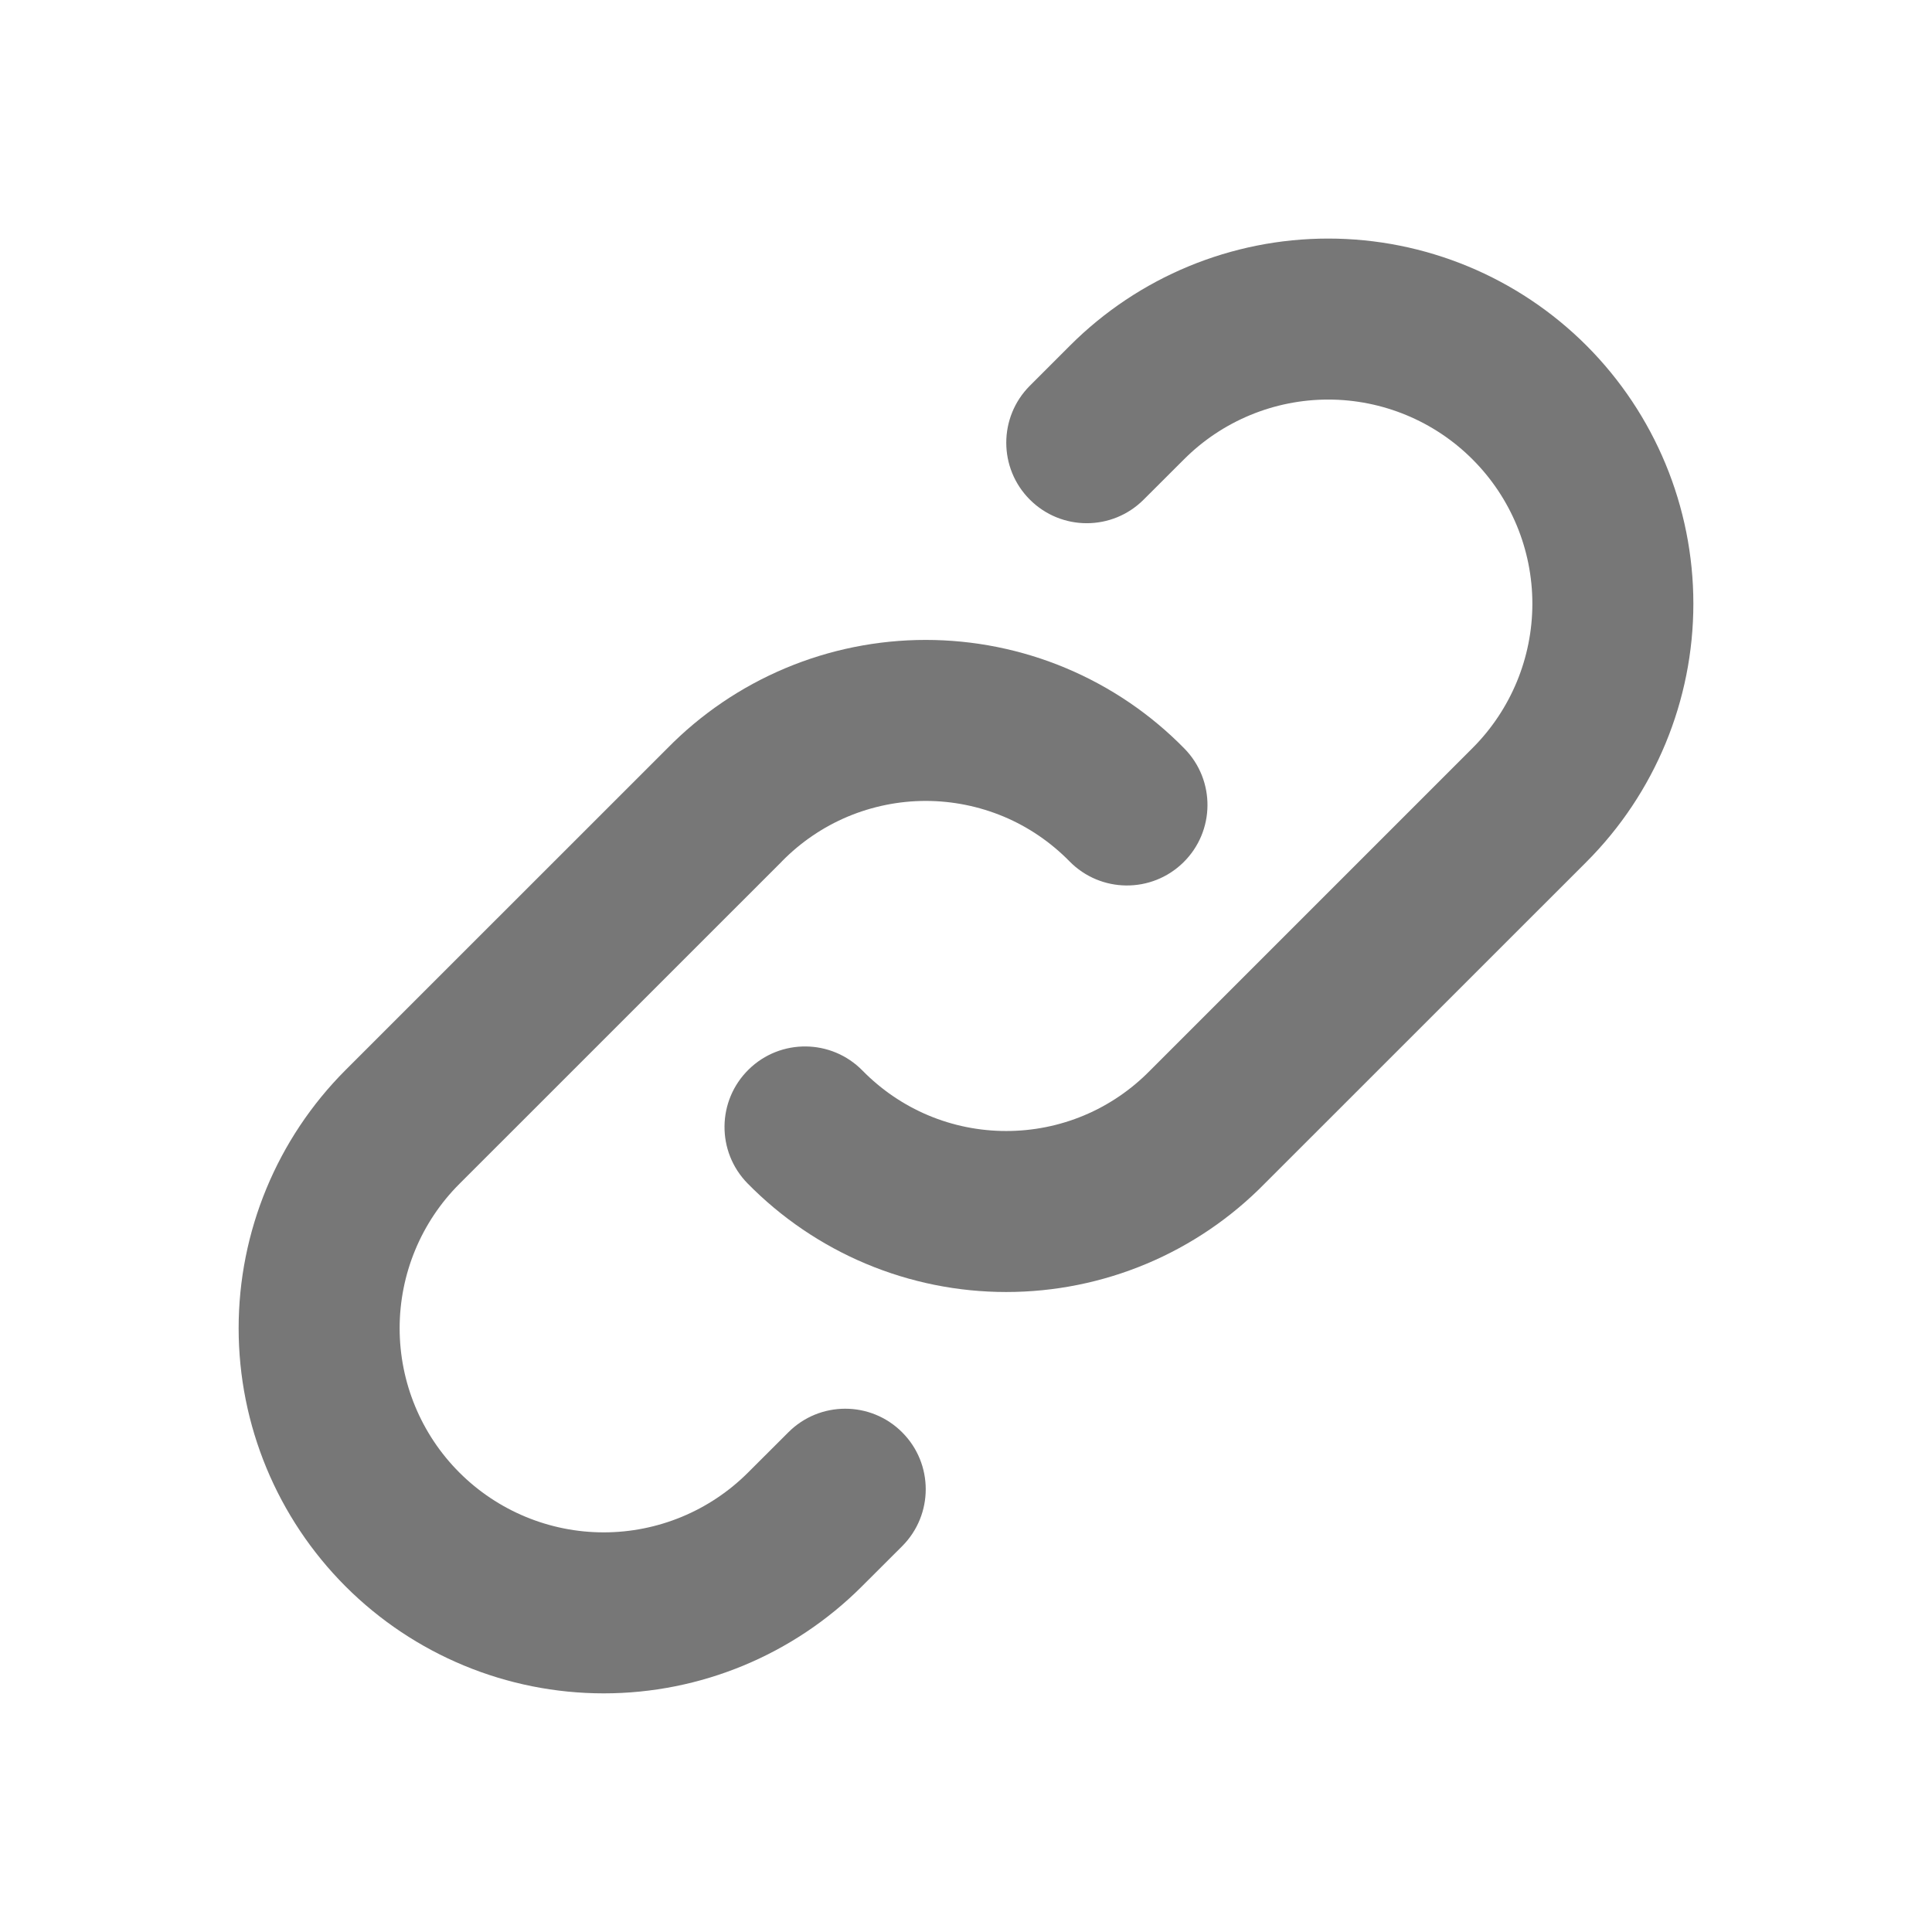
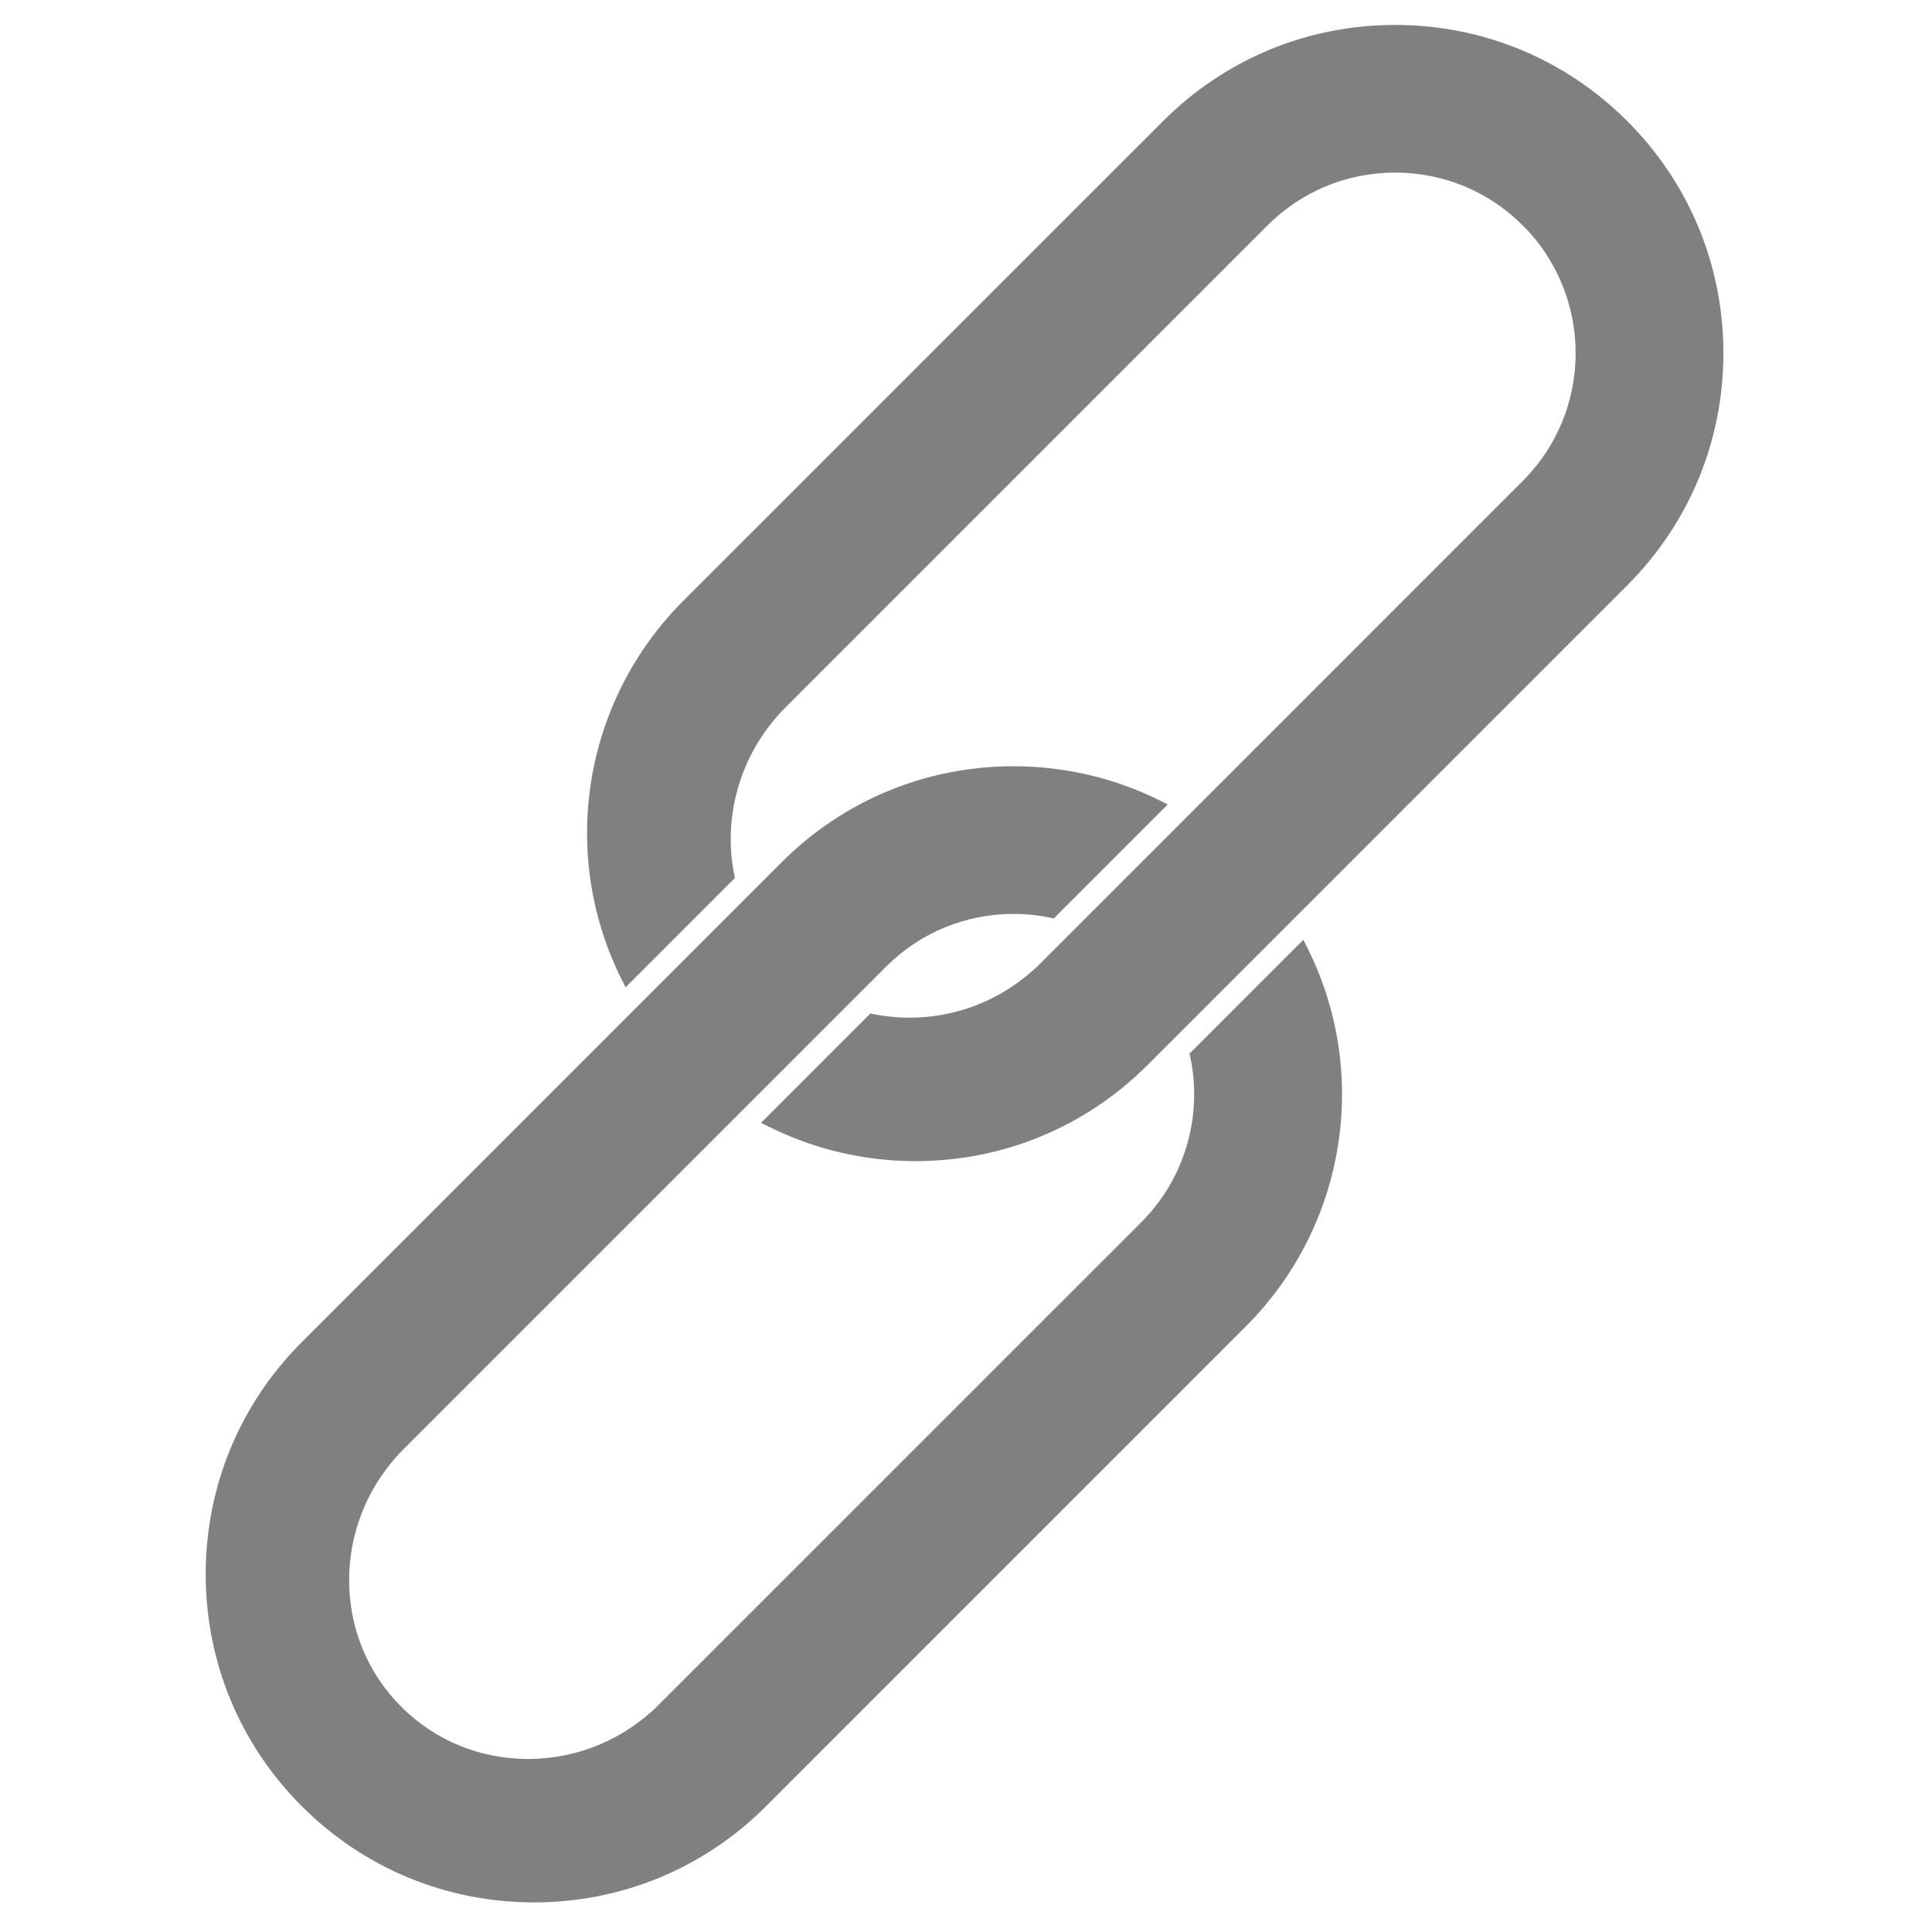
- <svg xmlns="http://www.w3.org/2000/svg" width="27" height="27" viewBox="0 0 27 27" fill="none">
-   <path fill-rule="evenodd" clip-rule="evenodd" d="M14.954 4.829C15.911 3.872 17.209 3.334 18.562 3.334C19.916 3.334 21.214 3.872 22.171 4.829C23.127 5.786 23.665 7.084 23.665 8.437C23.665 9.79 23.127 11.088 22.171 12.045L17.674 16.541C17.204 17.02 16.643 17.401 16.024 17.661C15.403 17.922 14.736 18.056 14.062 18.056C13.389 18.056 12.722 17.922 12.101 17.661C11.48 17.4 10.918 17.018 10.446 16.537C10.012 16.093 10.019 15.381 10.463 14.946C10.906 14.511 11.619 14.518 12.054 14.962C12.316 15.229 12.628 15.442 12.973 15.587C13.318 15.732 13.688 15.806 14.062 15.806C14.437 15.806 14.807 15.732 15.152 15.587C15.497 15.442 15.809 15.229 16.071 14.962L16.079 14.954L20.579 10.454C21.114 9.919 21.415 9.193 21.415 8.437C21.415 7.68 21.114 6.955 20.579 6.42C20.045 5.885 19.319 5.584 18.562 5.584C17.806 5.584 17.08 5.885 16.546 6.42L15.983 6.982C15.544 7.422 14.831 7.422 14.392 6.982C13.953 6.543 13.953 5.831 14.392 5.391L14.954 4.829Z" fill="#777777" />
-   <path fill-rule="evenodd" clip-rule="evenodd" d="M10.976 9.338C11.597 9.077 12.264 8.943 12.937 8.943C13.611 8.943 14.278 9.077 14.899 9.338C15.52 9.599 16.082 9.981 16.553 10.462C16.988 10.906 16.981 11.618 16.537 12.053C16.093 12.488 15.381 12.481 14.946 12.037C14.684 11.77 14.372 11.557 14.027 11.412C13.682 11.268 13.312 11.193 12.937 11.193C12.563 11.193 12.193 11.268 11.848 11.412C11.503 11.557 11.19 11.77 10.928 12.037L10.921 12.045L6.42 16.545C5.885 17.08 5.585 17.806 5.585 18.562C5.585 19.319 5.885 20.044 6.42 20.579C6.955 21.114 7.681 21.415 8.437 21.415C9.194 21.415 9.919 21.114 10.454 20.579L11.017 20.017C11.456 19.577 12.169 19.577 12.608 20.017C13.047 20.456 13.047 21.168 12.608 21.608L12.045 22.17C11.088 23.127 9.791 23.665 8.437 23.665C7.084 23.665 5.786 23.127 4.829 22.17C3.873 21.213 3.335 19.916 3.335 18.562C3.335 17.209 3.873 15.911 4.829 14.954L9.326 10.458C9.796 9.979 10.357 9.598 10.976 9.338Z" fill="#777777" />
+ <svg xmlns="http://www.w3.org/2000/svg" width="310" height="310" viewBox="0 0 310 310" fill="none">
+   <path d="M125.756 138.723L125.756 138.723L48.786 215.697C38.93 225.545 33.505 238.647 33.505 252.583C33.505 266.525 38.936 279.625 48.788 289.472C58.637 299.32 71.742 304.749 85.673 304.753H85.677C99.61 304.753 112.709 299.324 122.558 289.472L199.533 212.495C215.527 196.501 219.325 172.202 209.306 152.253L208.995 151.634L208.505 152.123L191.606 169.025L191.414 169.217L191.47 169.483C193.535 179.196 190.548 189.398 183.497 196.451L104.92 275.021L104.888 274.993L104.557 275.282C99.034 280.105 92.062 282.734 84.72 282.734C76.876 282.734 69.538 279.71 64.04 274.219C58.462 268.643 55.446 261.197 55.523 253.246C55.598 246.008 58.232 239.144 62.986 233.694L63.301 233.334L63.279 233.313L64.002 232.585L64.002 232.585L64.01 232.576C64.151 232.427 64.293 232.279 64.431 232.145L64.436 232.14C64.451 232.126 64.463 232.113 64.474 232.103C64.506 232.07 64.525 232.051 64.544 232.035L64.56 232.021L64.575 232.006L64.832 231.744L64.835 231.741L141.803 154.77C147.373 149.205 154.769 146.144 162.633 146.144C164.666 146.144 166.686 146.355 168.668 146.765L168.932 146.819L169.123 146.629L186.041 129.706L186.532 129.215L185.911 128.905C178.729 125.322 170.742 123.446 162.639 123.446C148.71 123.448 135.608 128.875 125.756 138.723ZM100.203 156.955L100.514 157.575L101.004 157.085L117.188 140.901L117.377 140.712L117.325 140.449C115.499 131.358 118.07 121.787 124.228 114.722L124.528 114.379L124.504 114.354L125.225 113.626L125.225 113.626L125.231 113.619C125.361 113.483 125.505 113.337 125.646 113.194C125.678 113.164 125.695 113.146 125.709 113.132C125.725 113.116 125.737 113.104 125.762 113.081L125.772 113.072L125.781 113.063L126.046 112.796L126.048 112.794L203.015 35.825C208.583 30.257 215.983 27.194 223.858 27.194C231.734 27.194 239.132 30.257 244.7 35.825L245.054 35.472L244.7 35.825C256.193 47.316 256.193 66.026 244.701 77.508L244.7 77.509L166.159 156.06L166.127 156.029L165.775 156.336C160.244 161.161 153.284 163.792 145.941 163.792C143.961 163.792 142.004 163.597 140.082 163.213L139.82 163.161L139.631 163.35L123.449 179.532L122.958 180.023L123.579 180.333C130.78 183.926 138.768 185.811 146.889 185.811C160.829 185.811 173.929 180.384 183.778 170.534L260.751 93.562L260.751 93.561C270.603 83.704 276.03 70.603 276.03 56.666C276.03 42.733 270.599 29.63 260.749 19.783C250.897 9.925 237.795 4.5 223.86 4.5C209.928 4.5 196.828 9.927 186.979 19.783L110.002 96.751C94.018 112.732 90.212 137.015 100.203 156.955Z" fill="#808080" stroke="#808080" />
</svg>
